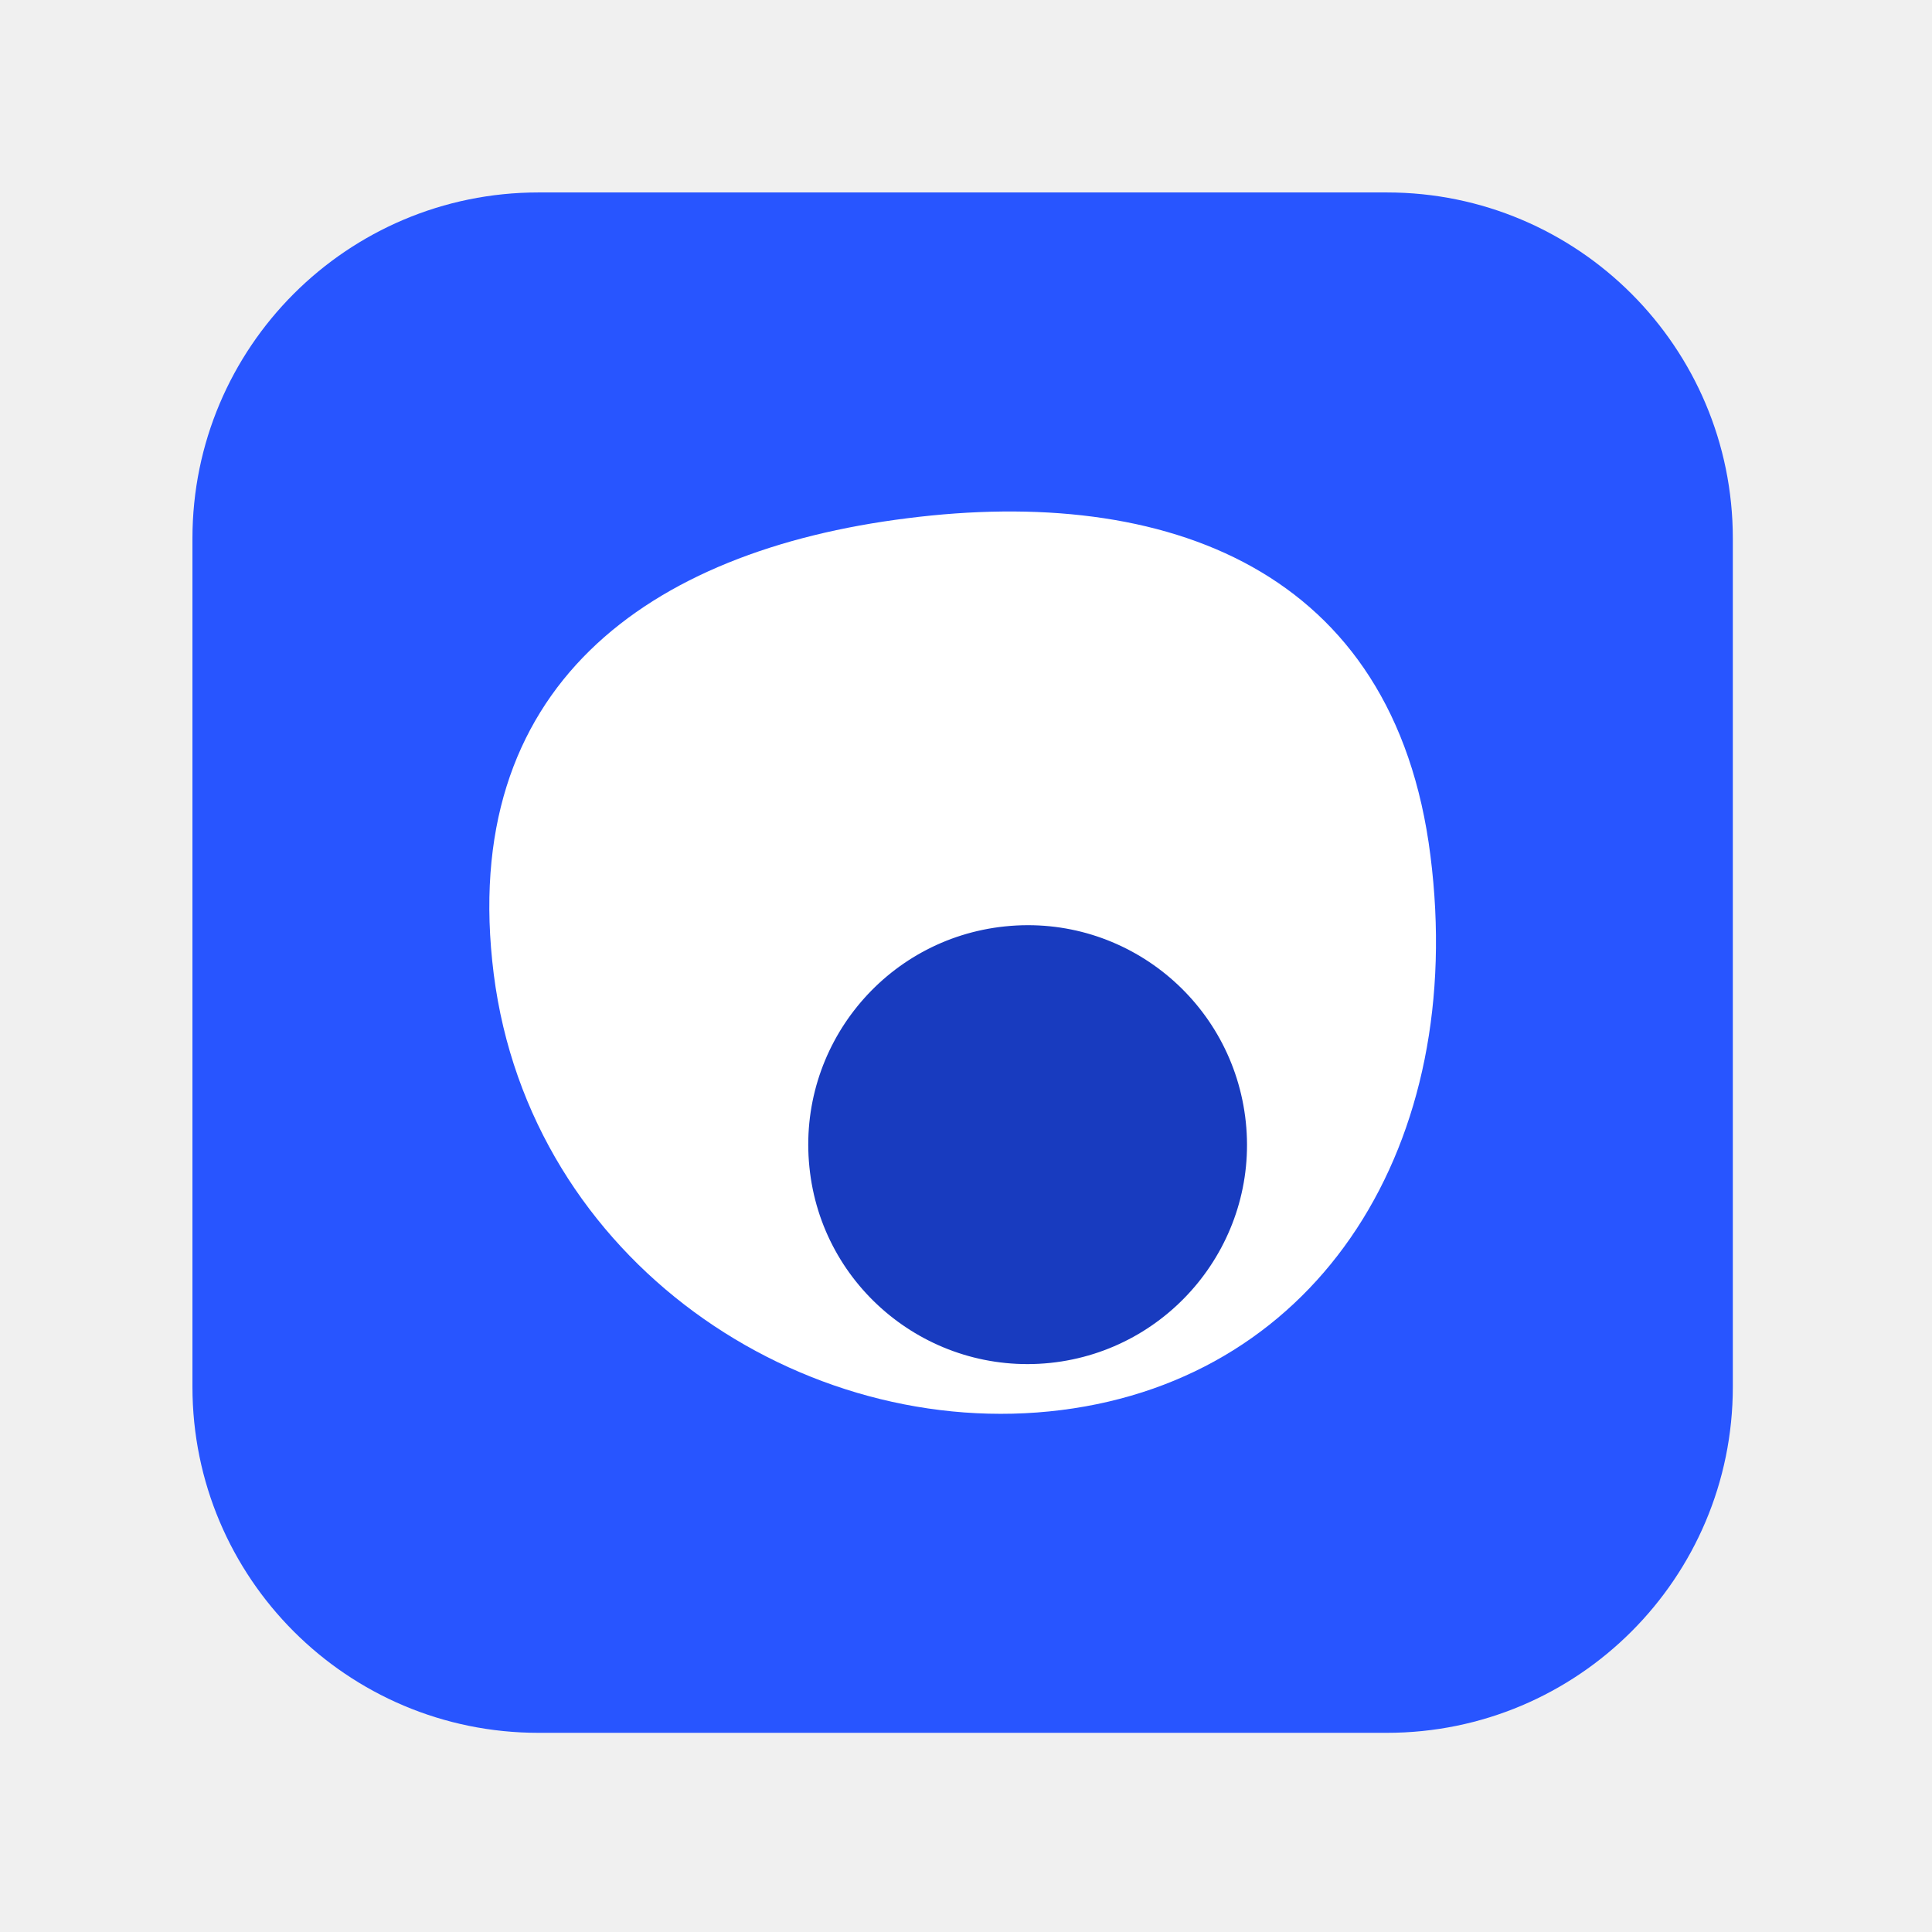
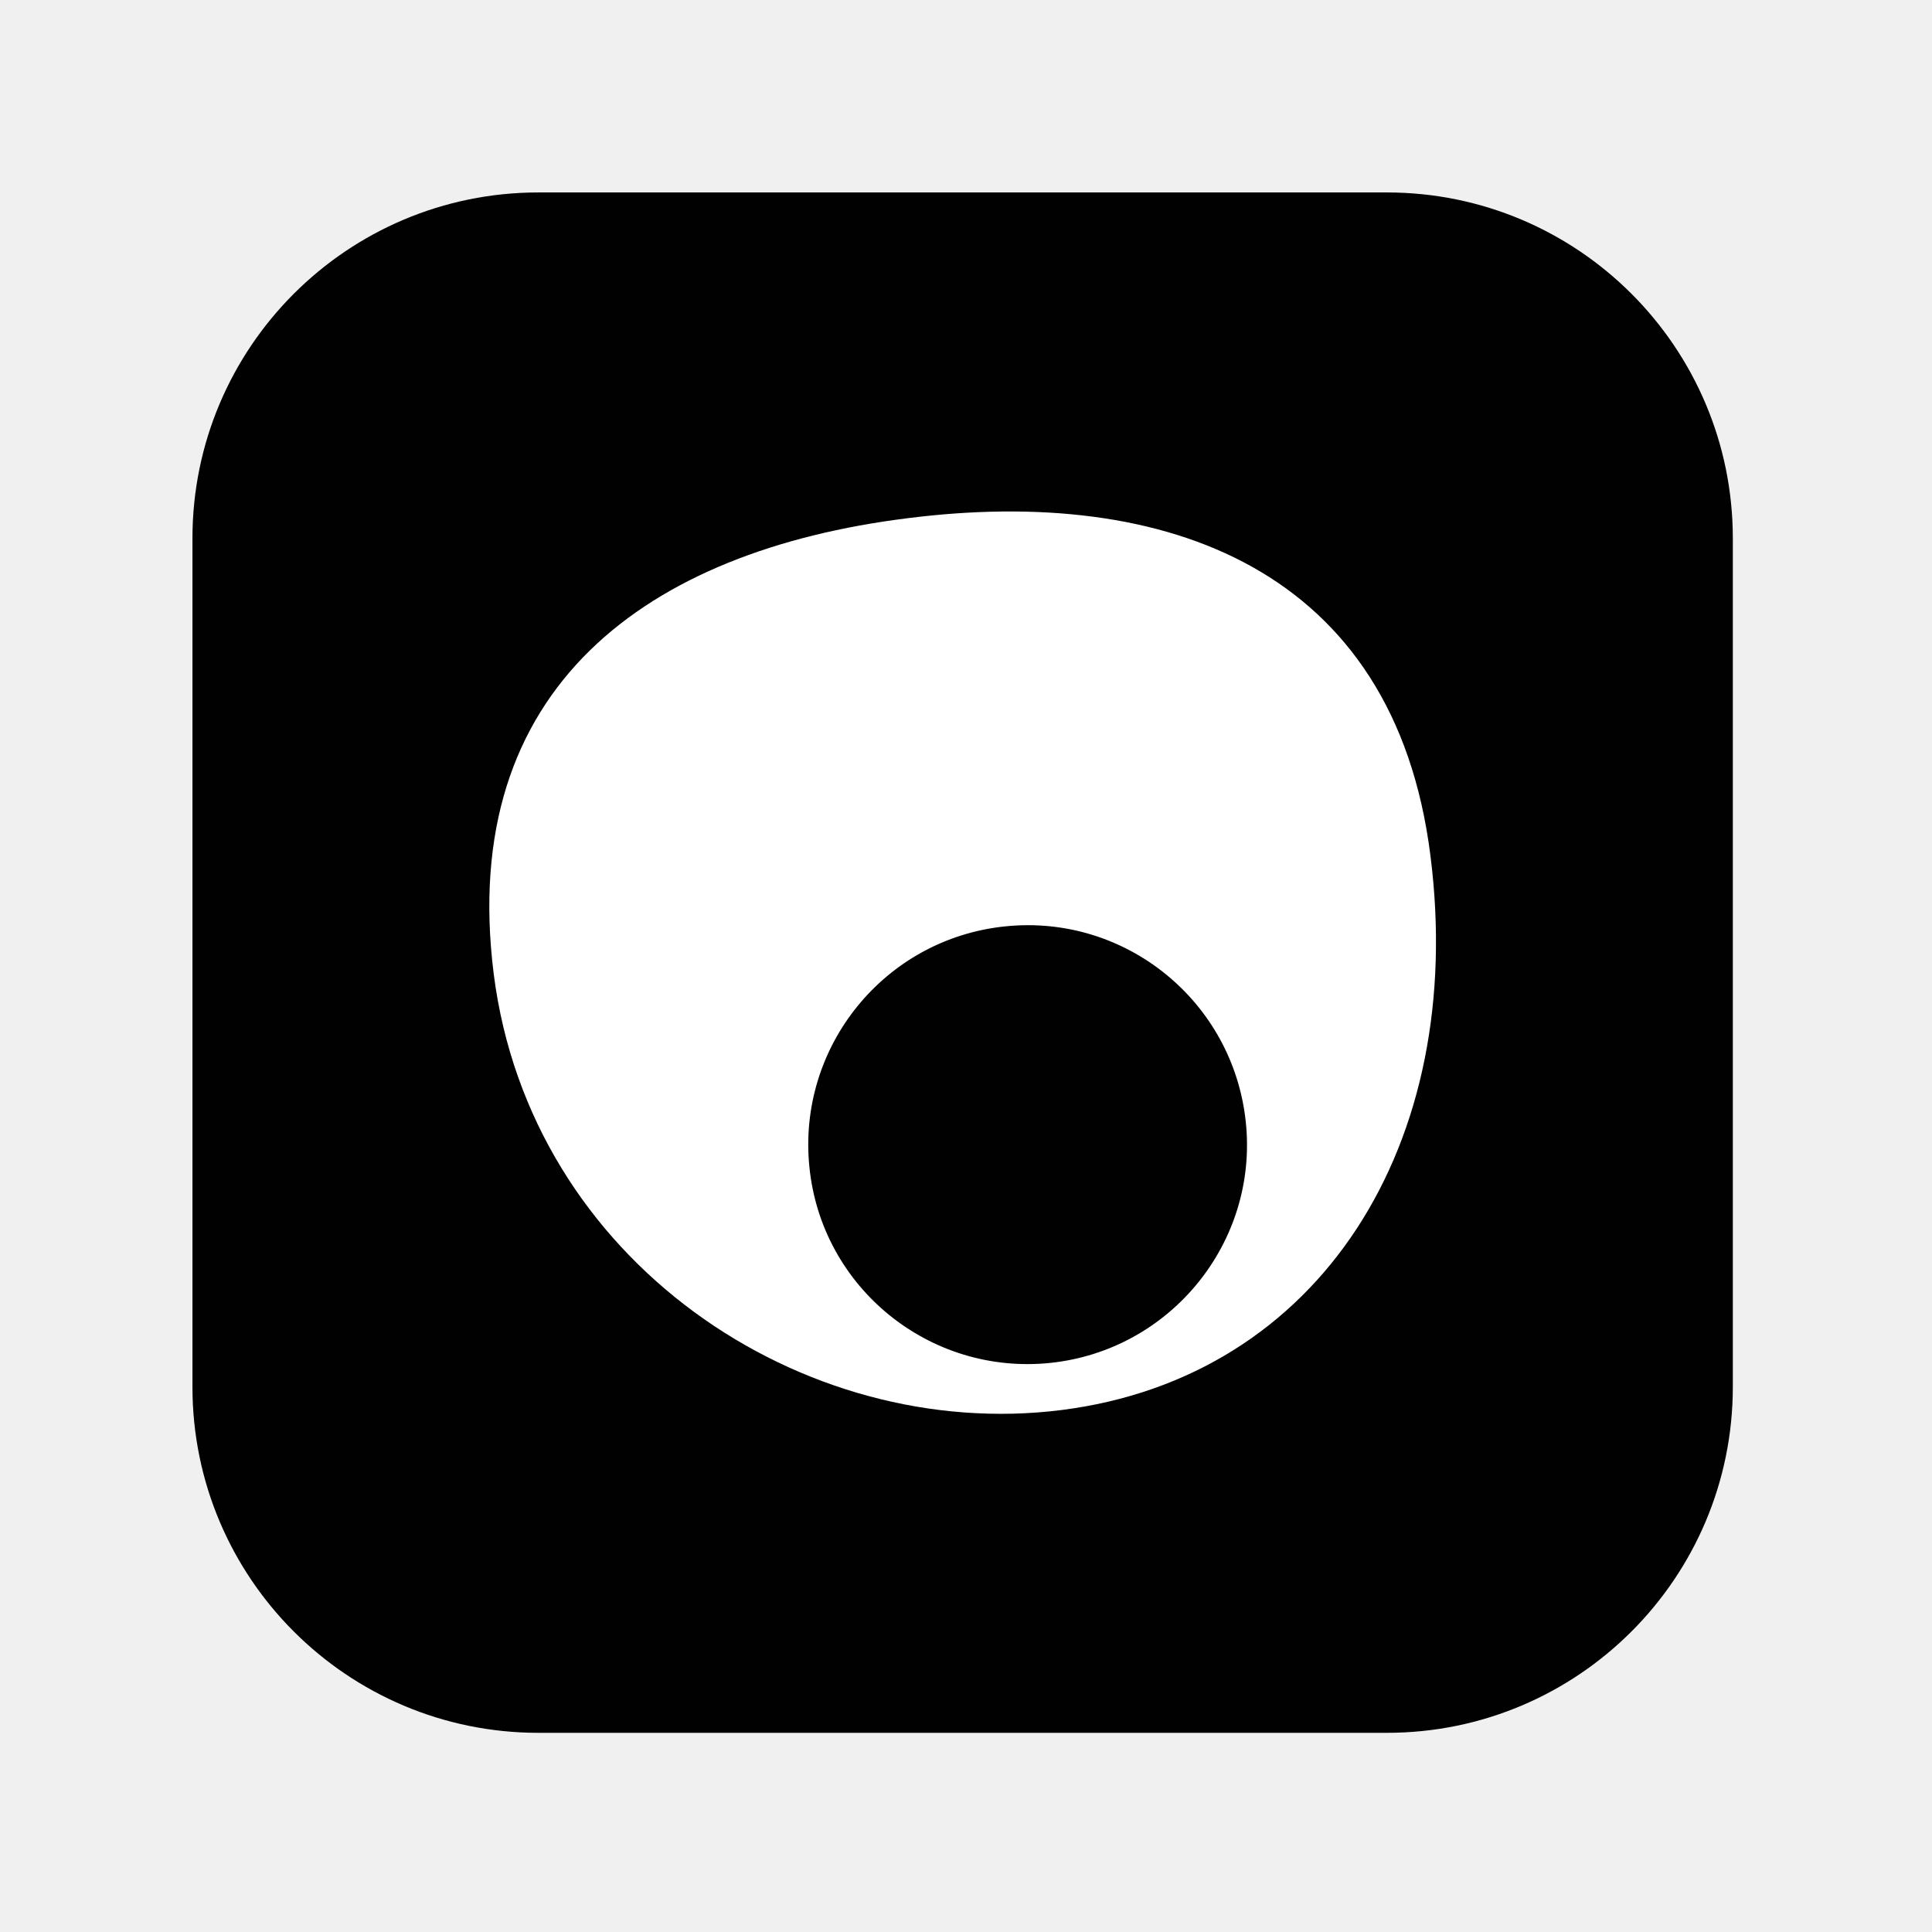
<svg xmlns="http://www.w3.org/2000/svg" viewBox="0 0 1024 1024" width="1024" height="1024">
  <g transform="translate(102 102) scale(0.7973)">
-     <rect width="1024" height="1024" rx="230" fill="#2855ff" />
+     <rect width="1024" height="1024" rx="230" fill="#010101" />
    <g transform="scale(0.7281)">
      <path fill="#ffffff" d="M793.25,1111.71c-236,29.67-484.81-135.55-518.16-398.01-33.09-262.47,141.04-386.64,377.54-416.23,236.08-30.07,444.76,45.85,477.69,308.13,33.37,262.78-100.42,476.28-337.07,506.11" />
-       <path fill="#183bbf" d="M742.1,670.08c-110.34,11.34-190.01,109.95-178.81,219.75,11.03,110.08,109.62,190.23,219.92,178.83,109.69-11.47,190.03-109.93,178.54-219.81-11.51-110.12-109.67-190.14-219.66-178.76" />
+       <path fill="#010101" d="M742.1,670.08c-110.34,11.34-190.01,109.95-178.81,219.75,11.03,110.08,109.62,190.23,219.92,178.83,109.69-11.47,190.03-109.93,178.54-219.81-11.51-110.12-109.67-190.14-219.66-178.76" />
    </g>
  </g>
</svg>
